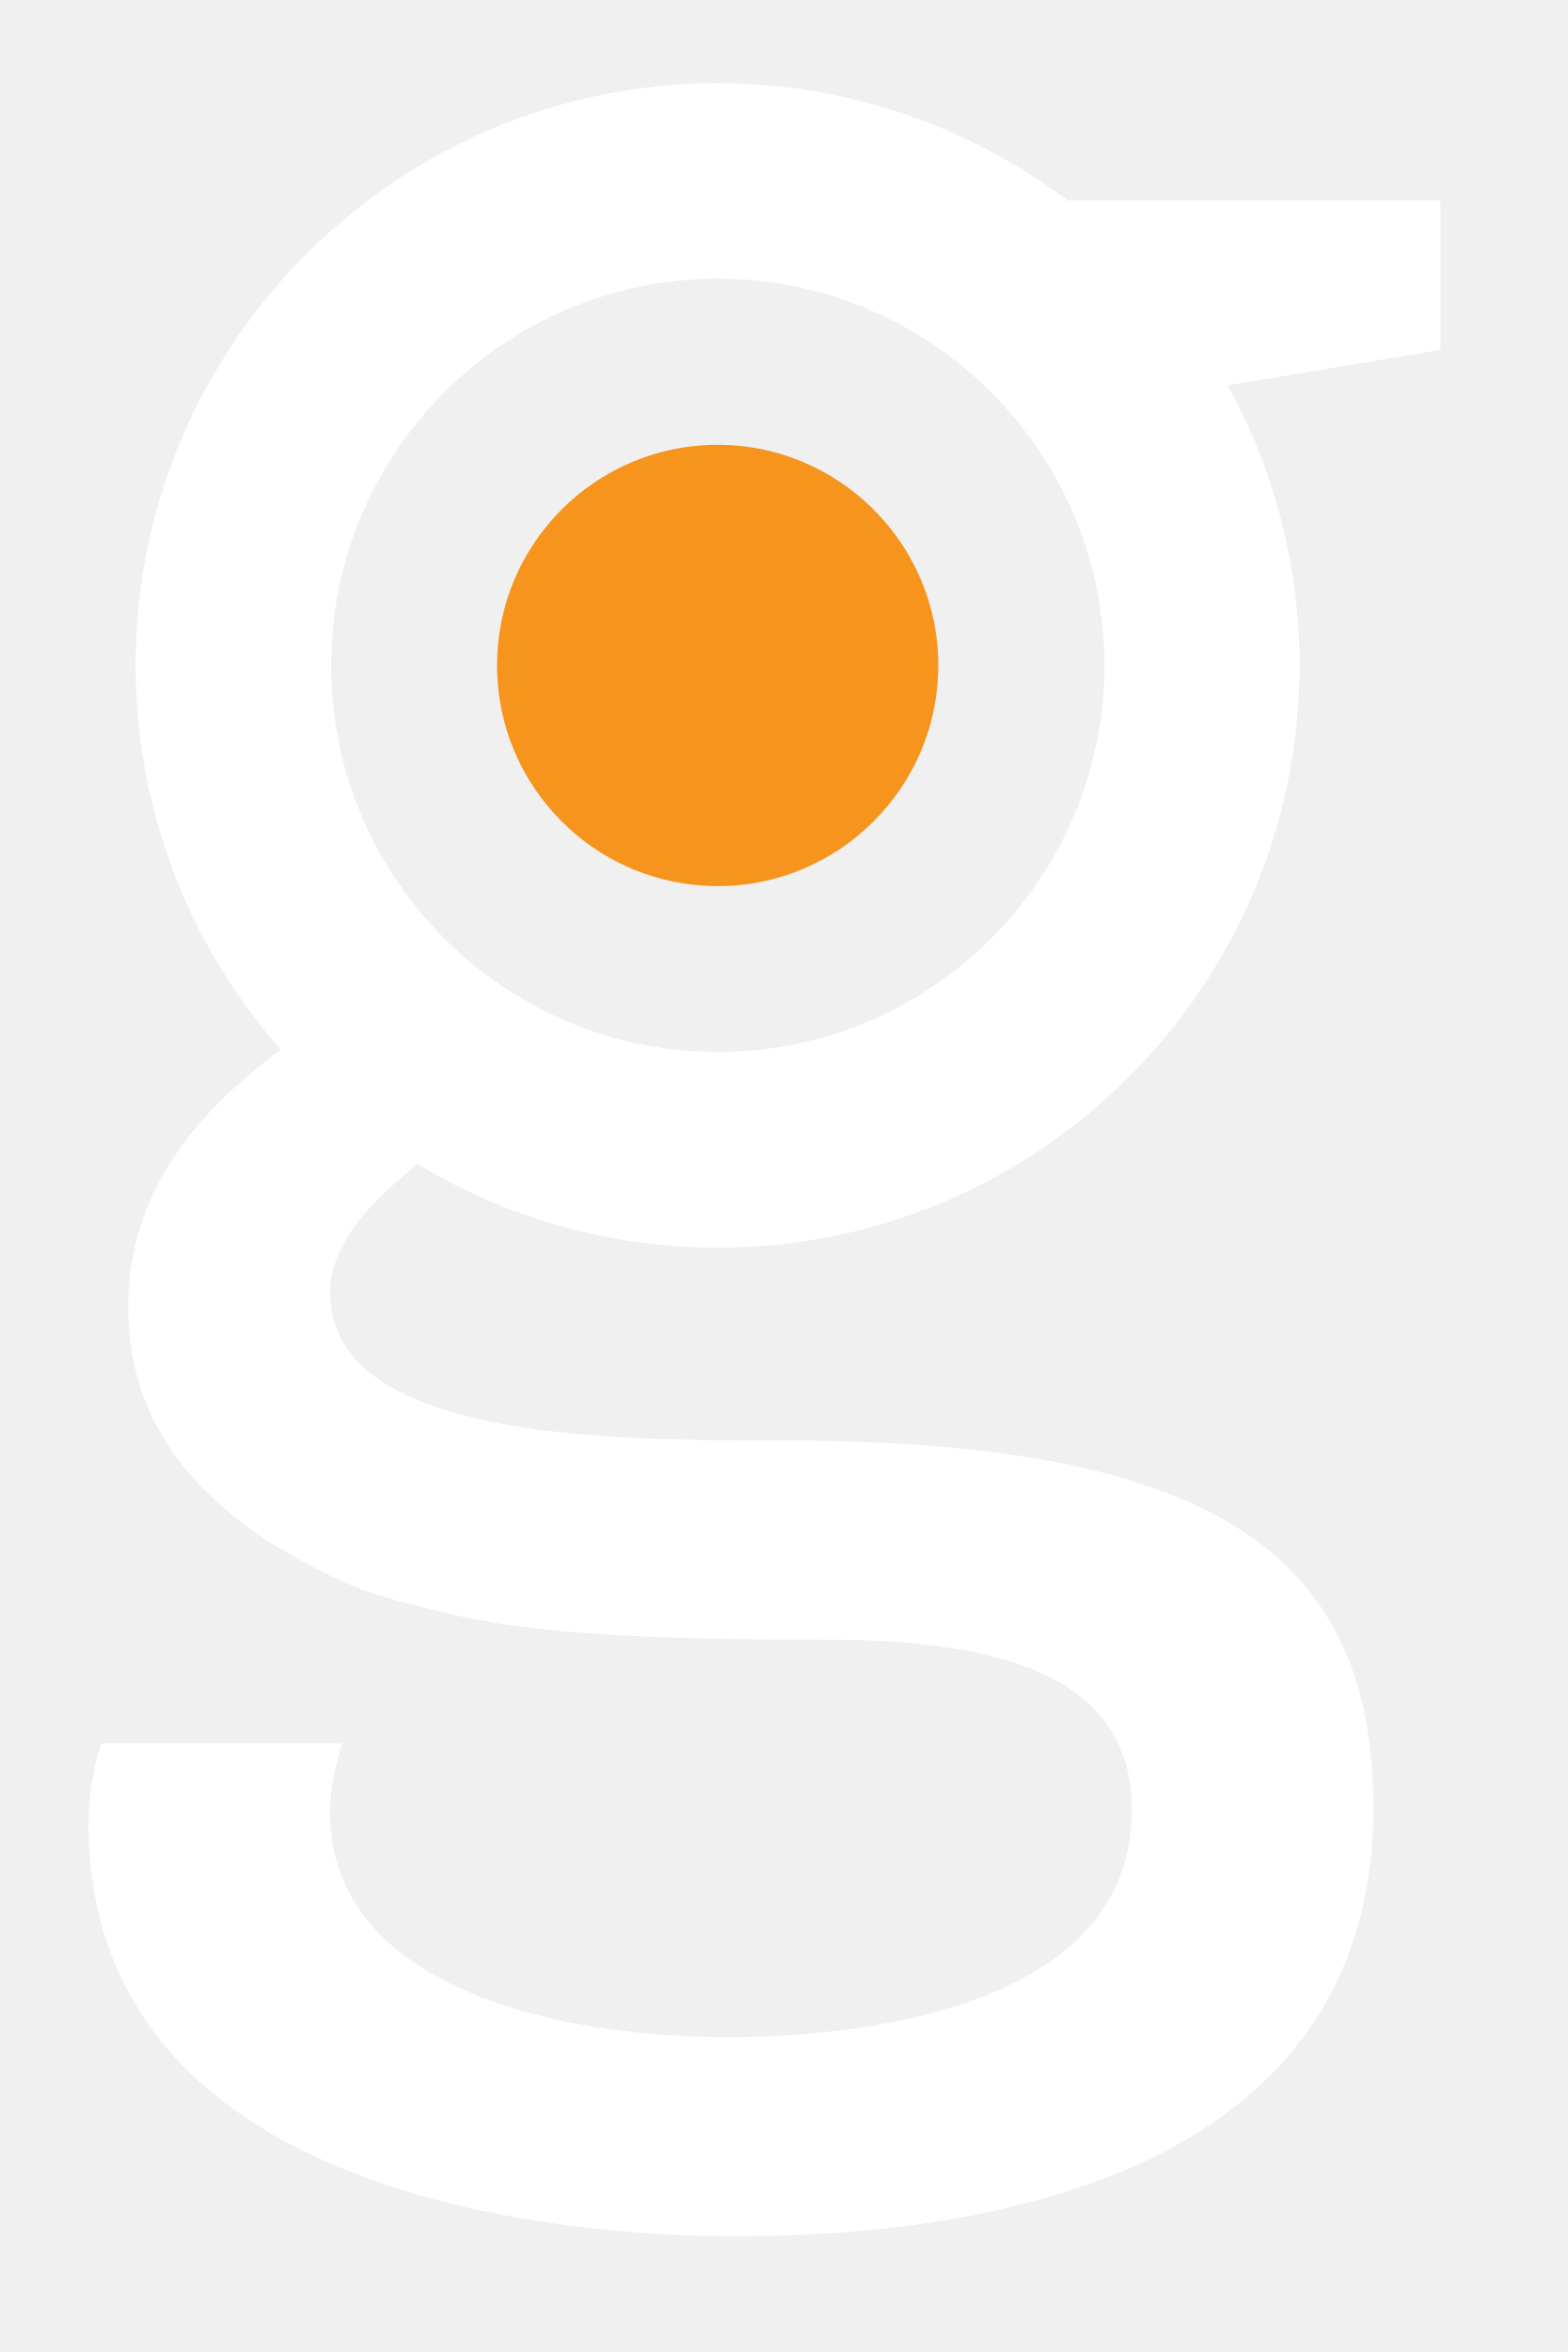
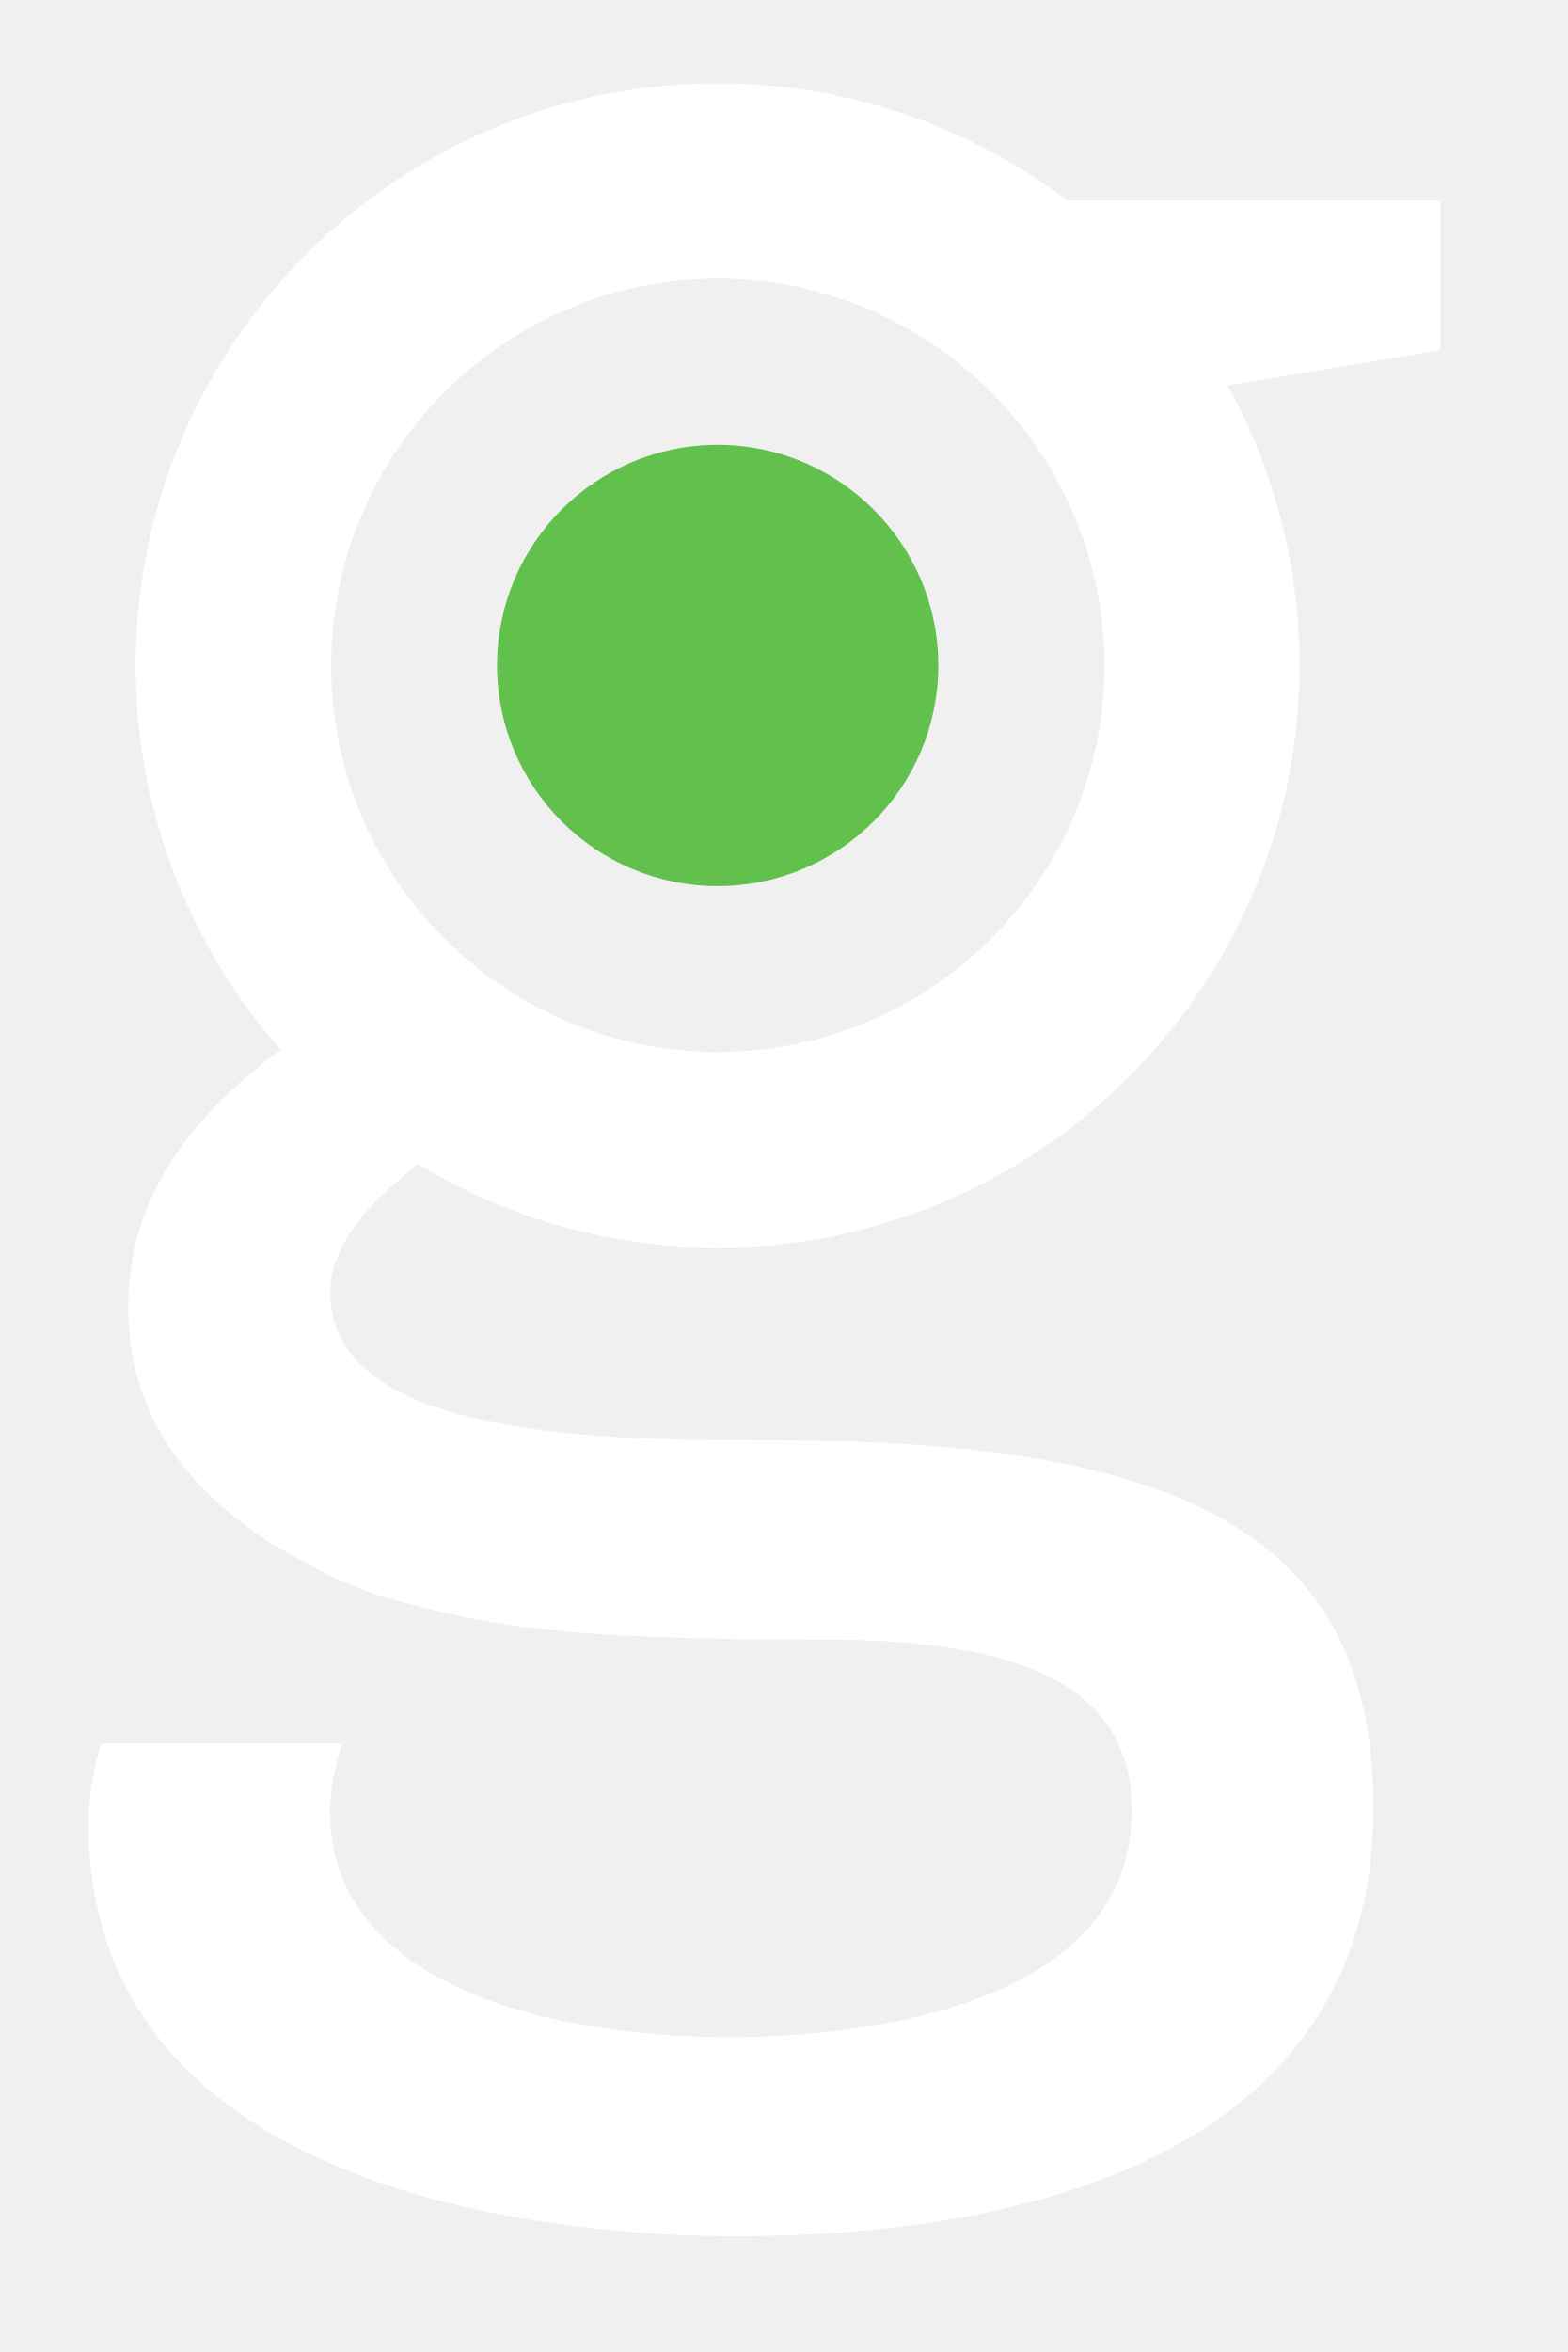
<svg xmlns="http://www.w3.org/2000/svg" width="60" heigth="90" viewBox="0 0 60 90">
  <g>
    <g id="svg_15">
      <path fill="#FFFFFF" d="m27.468,47.742c-12.283,0 -22.276,-9.997 -22.276,-22.284c0,-12.274 9.994,-22.272 22.276,-22.272c12.278,0 22.269,9.998 22.269,22.272c-0.001,12.287 -9.992,22.284 -22.269,22.284zm0,-37.078c-8.159,0 -14.795,6.644 -14.795,14.798c0,8.163 6.636,14.792 14.795,14.792c8.157,0 14.803,-6.629 14.803,-14.792c0,-8.154 -6.646,-14.798 -14.803,-14.798z" id="svg_16" />
-       <path fill="#F7941E" d="m27.468,33.908c-4.666,0 -8.445,-3.787 -8.445,-8.446c0,-4.654 3.779,-8.441 8.445,-8.441c4.65,0 8.444,3.787 8.444,8.441c0.001,4.659 -3.793,8.446 -8.444,8.446z" id="svg_17" />
+       <path fill="#62C04C" d="m27.468,33.908c-4.666,0 -8.445,-3.787 -8.445,-8.446c0,-4.654 3.779,-8.441 8.445,-8.441c4.65,0 8.444,3.787 8.444,8.441c0.001,4.659 -3.793,8.446 -8.444,8.446z" id="svg_17" />
      <g id="svg_18">
        <path fill="#FFFFFF" d="m28.137,85.572c-5.796,0 -24.746,-1.138 -24.746,-15.771c0,-0.922 0.125,-1.835 0.391,-2.792l0.094,-0.293l9.219,0l-0.151,0.518c-0.198,0.701 -0.311,1.418 -0.311,2.137c0,6.332 7.899,8.584 15.292,8.584c3.611,0 15.395,-0.626 15.395,-8.688c0,-4.349 -3.516,-6.419 -11.065,-6.523c-6.873,0 -11.539,-0.159 -15.027,-0.983c-3.431,-0.807 -4.132,-1.127 -6.927,-2.753c-3.636,-2.385 -5.394,-5.328 -5.394,-8.998c0,-3.688 1.854,-6.861 5.668,-9.716c0.725,-0.503 1.518,-0.751 2.378,-0.751c1.921,0 3.825,1.312 4.162,2.866c0.225,1.029 0.488,0.685 -0.84,1.882c-0.855,0.767 -3.64,2.702 -3.64,5.168c0,5.662 10.788,5.662 17.235,5.662c16.114,0 22.694,4.064 22.694,14.036c-0.002,14.282 -15.296,16.415 -24.427,16.415l-0,0l0,-0l0,0l0,-0z" id="svg_19" />
      </g>
      <g id="svg_20">
        <path fill="#FFFFFF" d="m46.504,15.085c-0.226,0 -0.423,-0.101 -4.706,-2.935c-2.208,-1.464 -4.708,-3.121 -5.758,-3.725l-1.316,-0.751l20.405,0l0,5.715l-8.224,1.371c-0.007,0.015 -0.007,0.038 -0.015,0.058l-0.104,0.263l-0.282,0.004l-0,0l0,0z" id="svg_21" />
      </g>
    </g>
  </g>
</svg>
